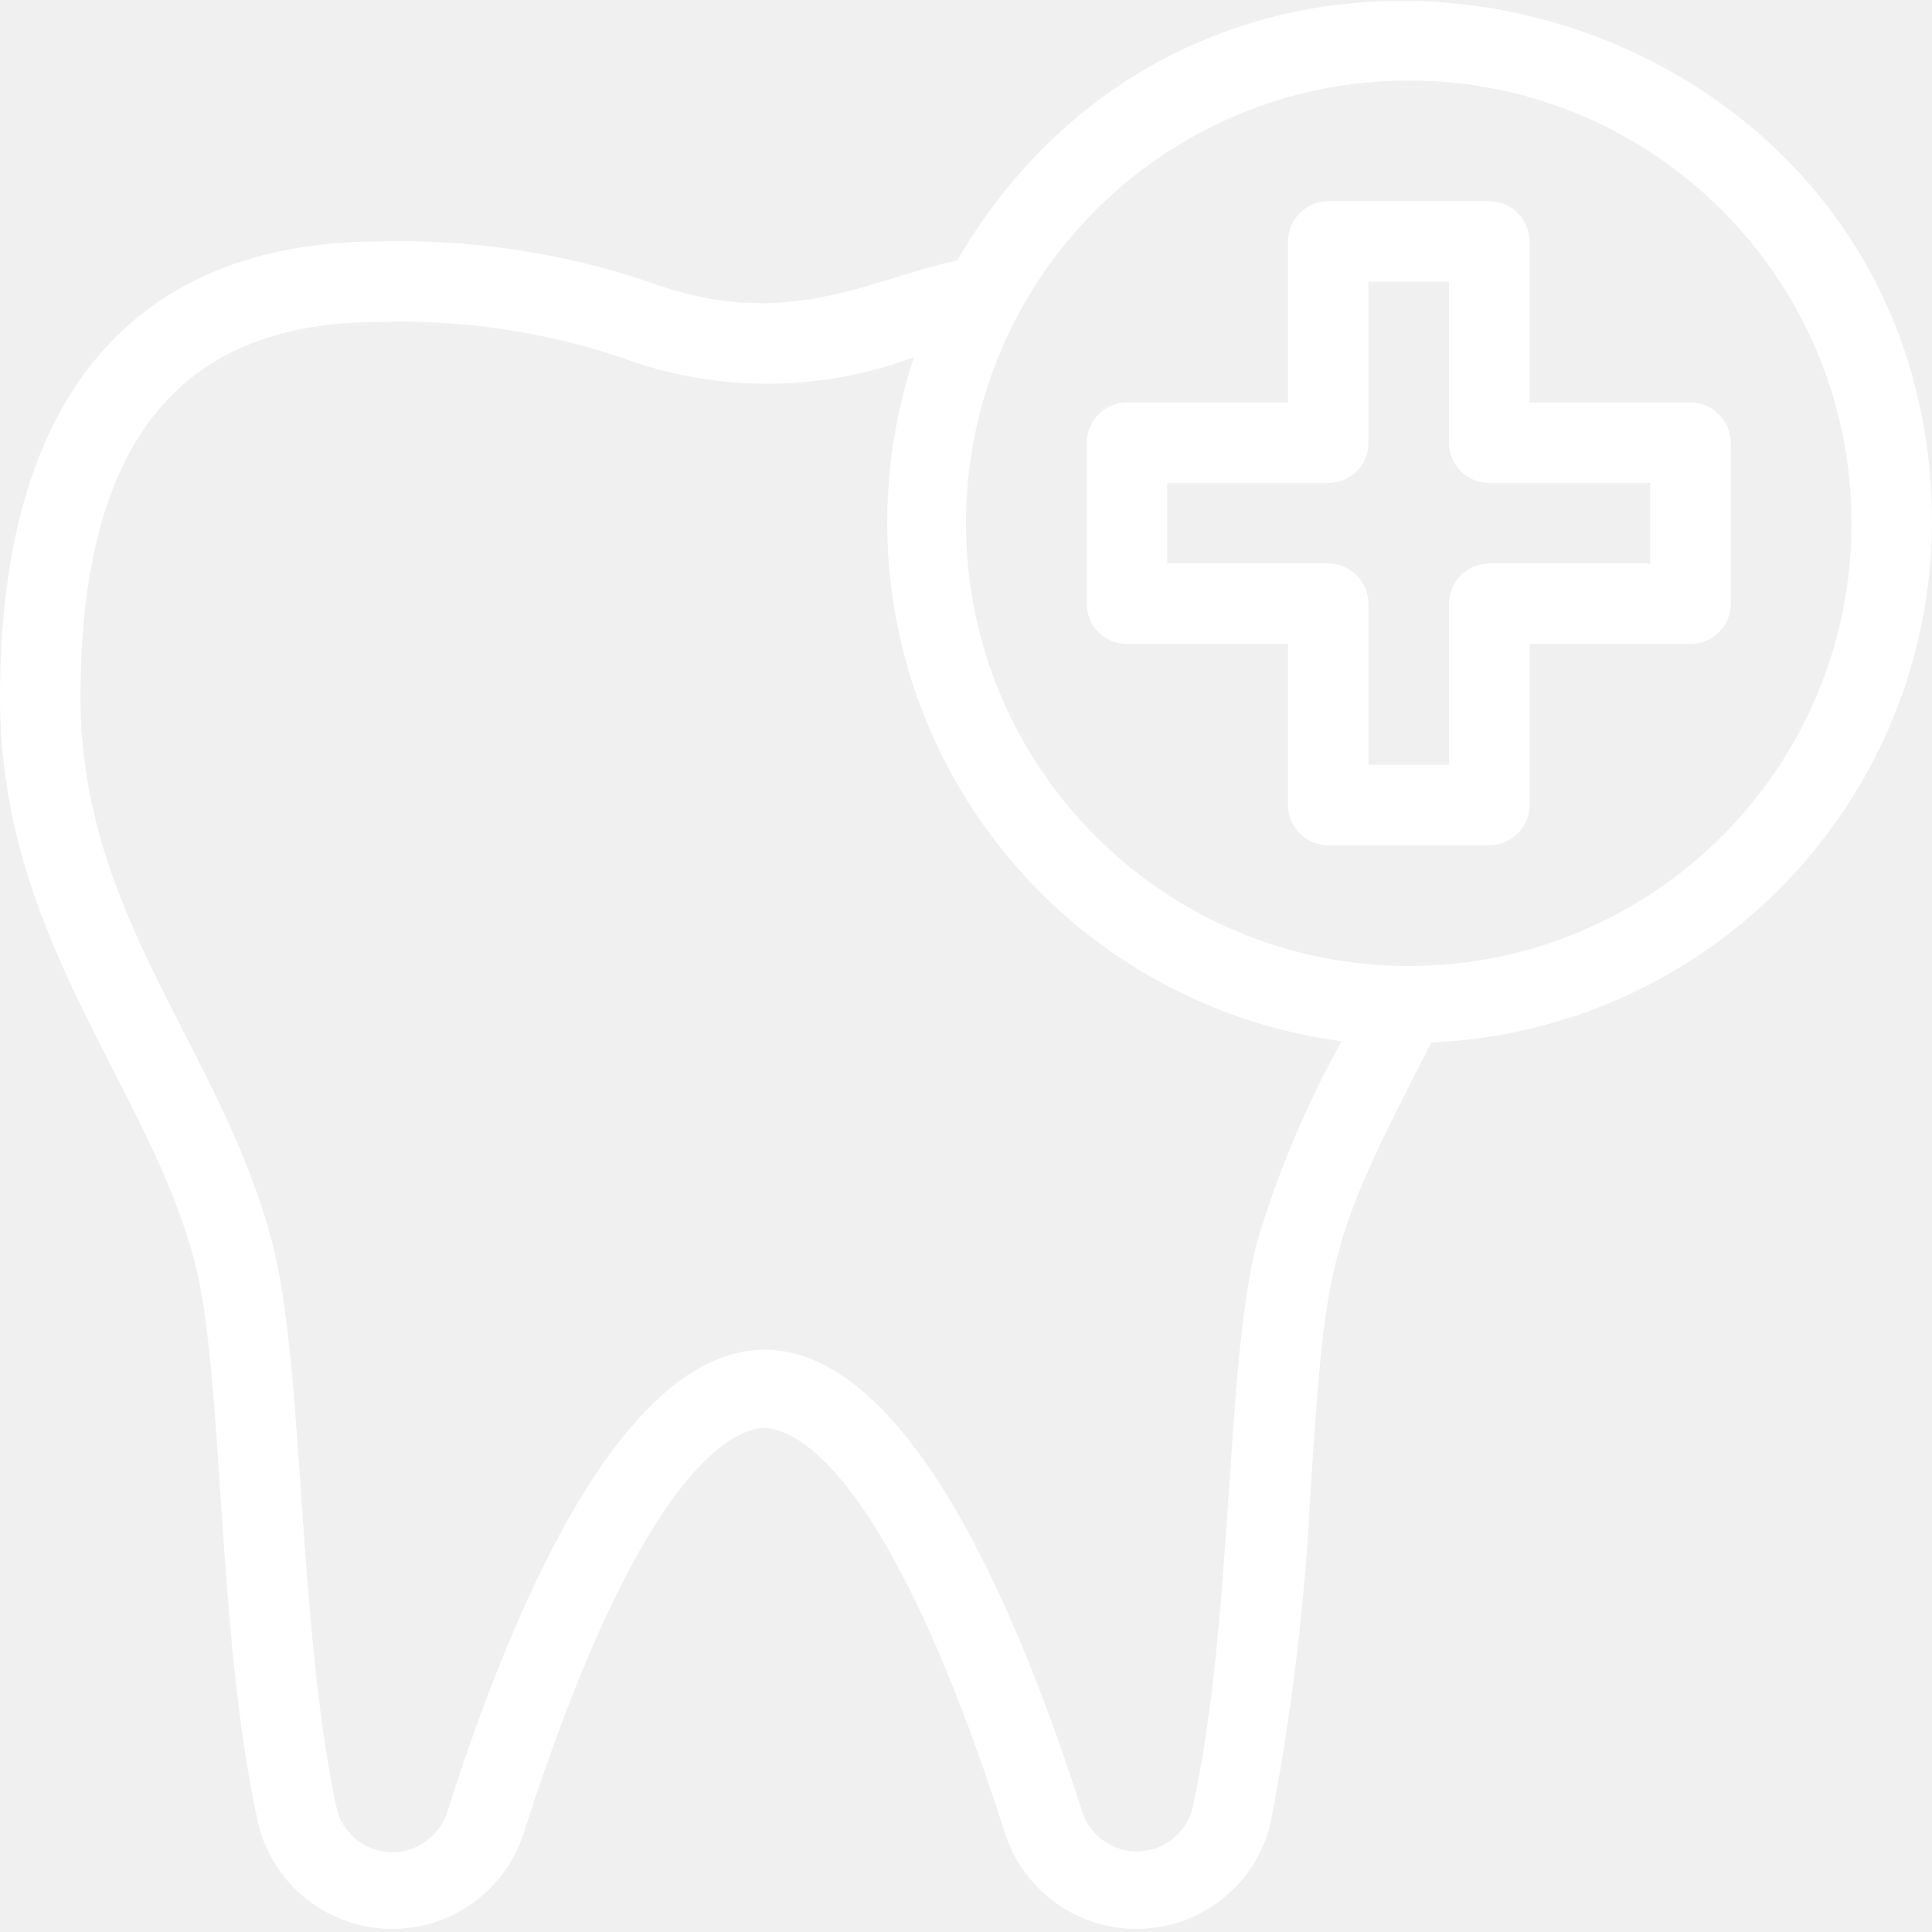
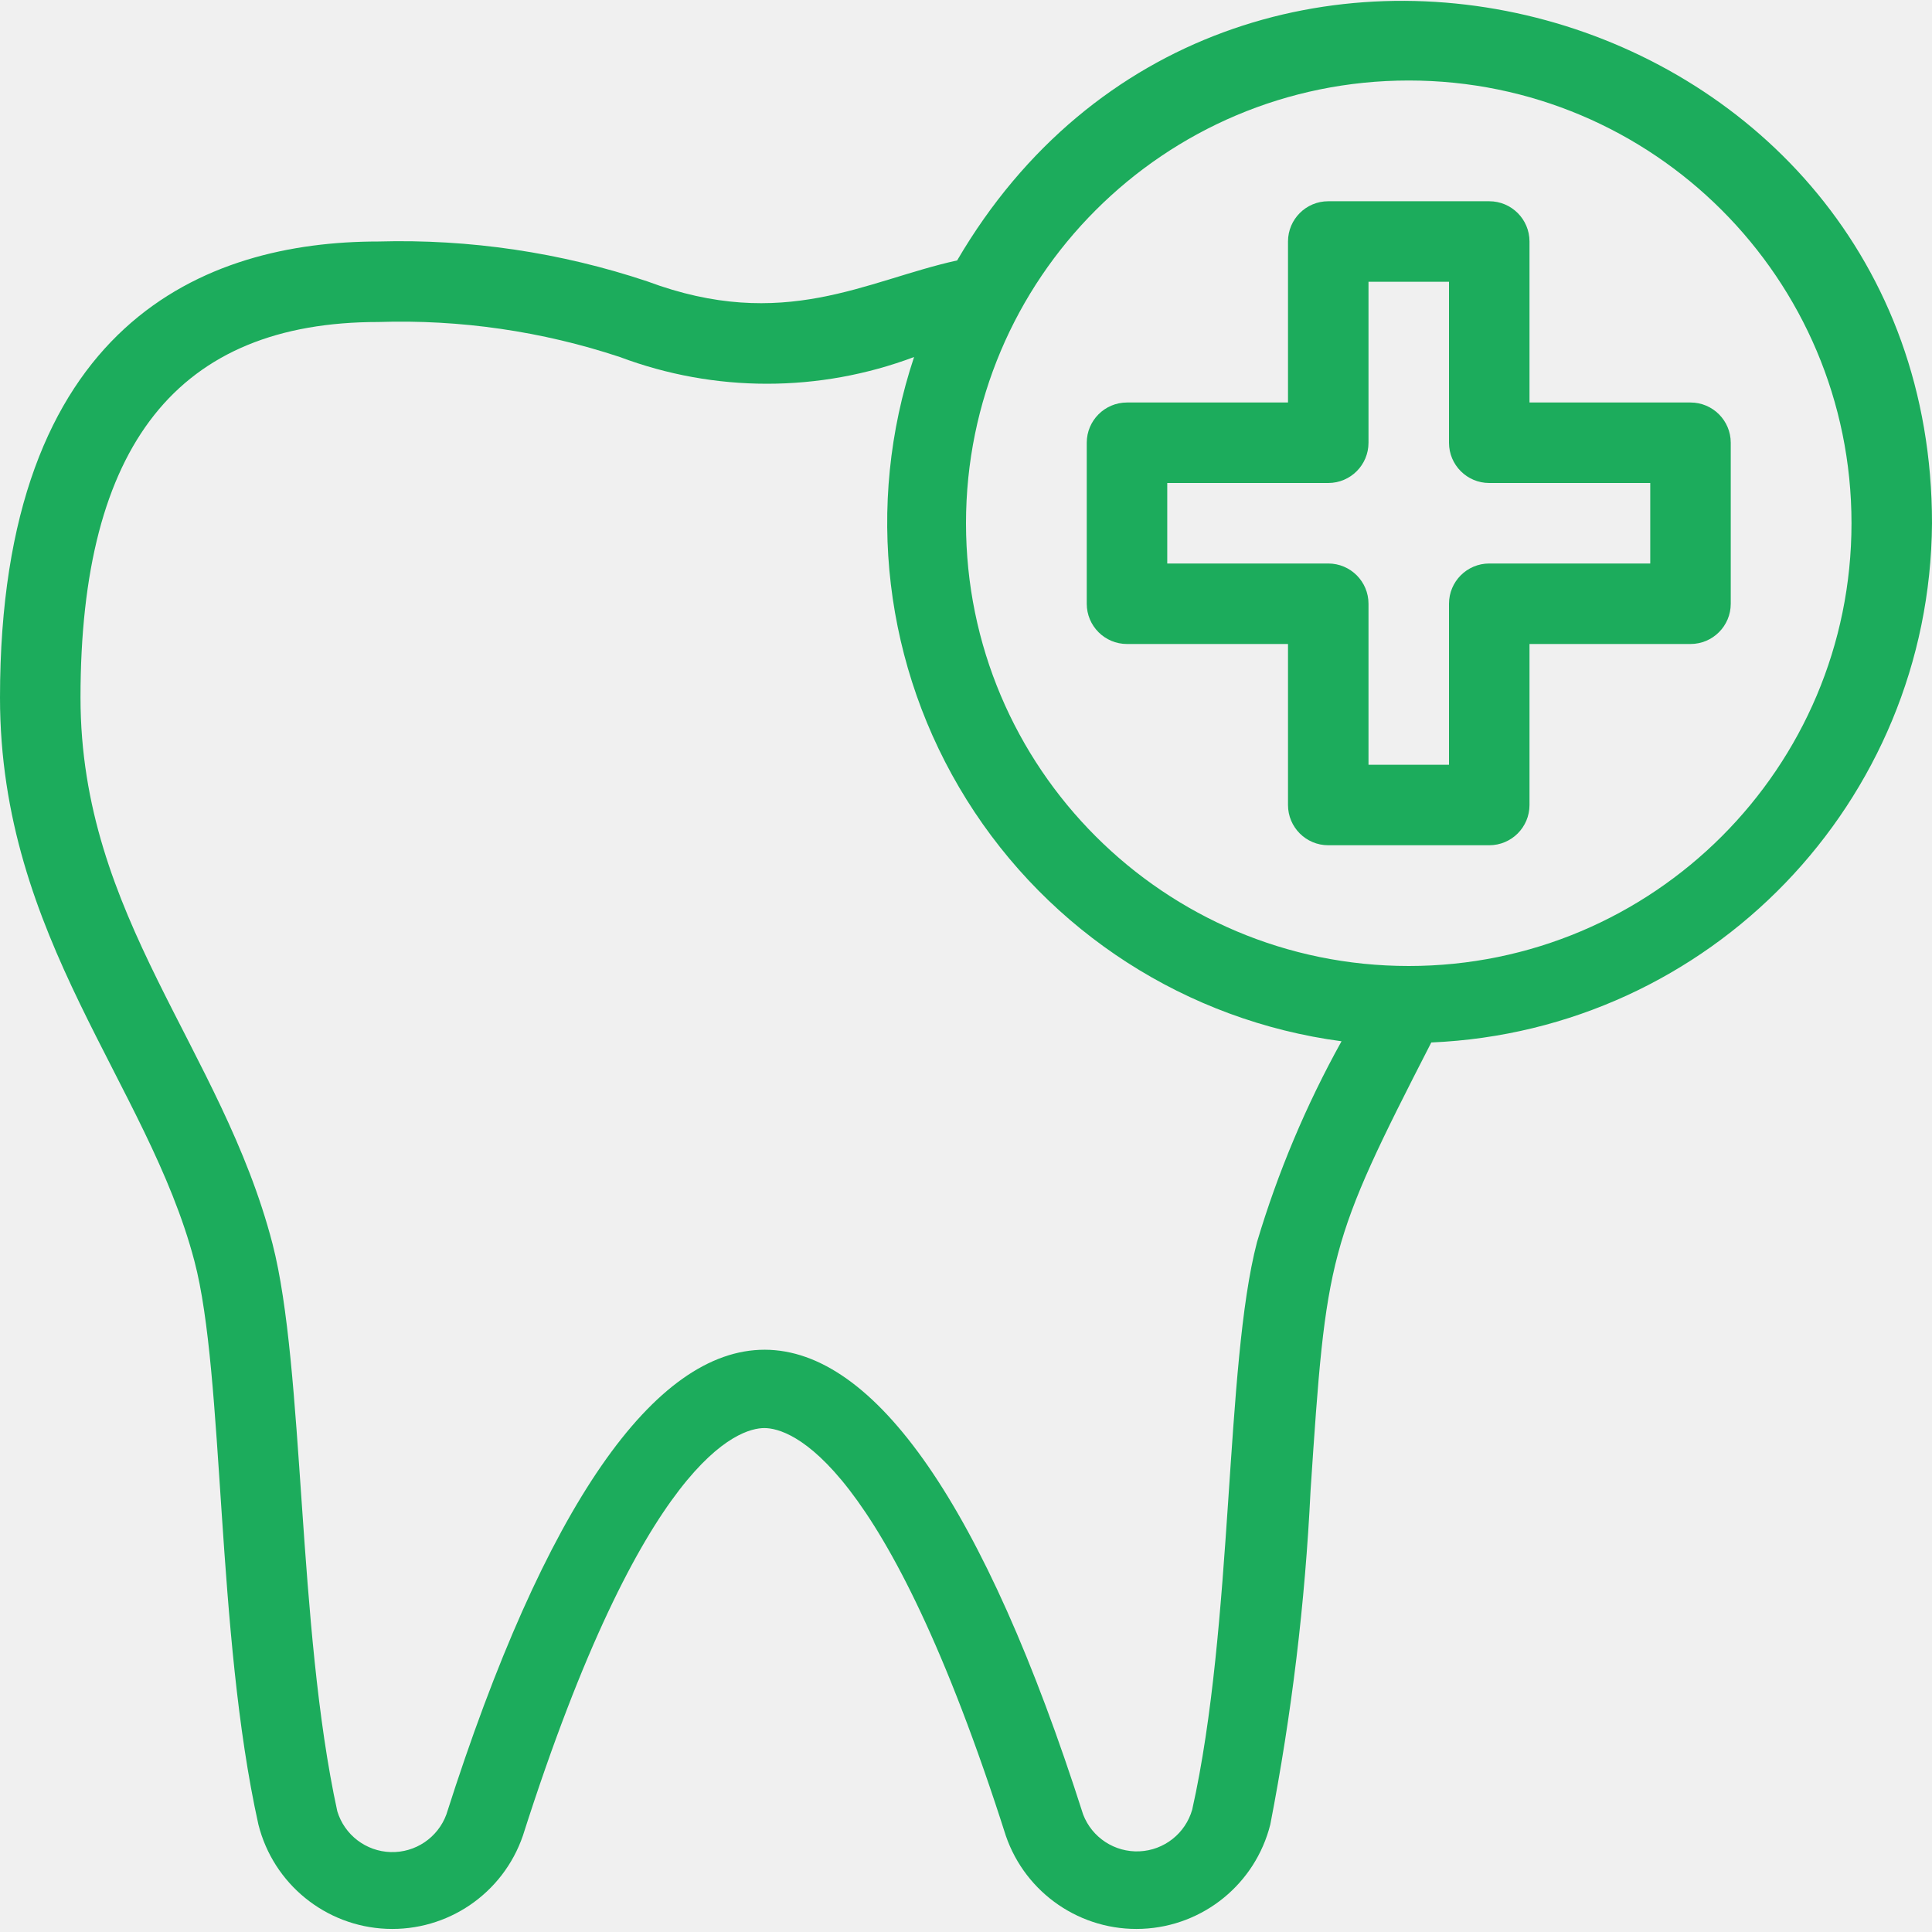
- <svg xmlns="http://www.w3.org/2000/svg" fill="#fff" viewBox="0 0 48 48">
+ <svg xmlns="http://www.w3.org/2000/svg" fill="#1cac5c" viewBox="0 0 48 48">
  <g data-name="Dental care">
    <path d="M48,13C48-.15,30.49-5,23.78,6.47c-2.27.5-4.3,1.79-7.7.52A19.37,19.37,0,0,0,9.4,6C5.11,6,0,8,0,17.33c0,6,3.67,9.59,4.83,14,.75,2.84.53,9.23,1.59,14a3.43,3.43,0,0,0,6.57.28c3-9.4,5.36-10.13,6-10.13s3,.73,6,10.13a3.43,3.43,0,0,0,6.57-.28,58.26,58.26,0,0,0,1-8.29c.39-5.87.43-6.13,3-11.14A13,13,0,0,0,48,13ZM31.23,30.86c-.8,3.06-.58,9.5-1.61,14.1a1.43,1.43,0,0,1-2.71.12C22,29.7,16,29.67,11.09,45.08A1.43,1.43,0,0,1,8.38,45c-1-4.59-.81-11-1.61-14.1C5.51,26.05,2,22.8,2,17.33,2,11.05,4.42,8,9.4,8a17.3,17.3,0,0,1,6,.87,10.39,10.39,0,0,0,7.31,0,13,13,0,0,0,10.62,17A25,25,0,0,0,31.23,30.86ZM35,24A11,11,0,1,1,46,13,11,11,0,0,1,35,24Z" />
    <path d="M42,10H38V6a1,1,0,0,0-1-1H33a1,1,0,0,0-1,1v4H28a1,1,0,0,0-1,1v4a1,1,0,0,0,1,1h4v4a1,1,0,0,0,1,1h4a1,1,0,0,0,1-1V16h4a1,1,0,0,0,1-1V11A1,1,0,0,0,42,10Zm-1,4H37a1,1,0,0,0-1,1v4H34V15a1,1,0,0,0-1-1H29V12h4a1,1,0,0,0,1-1V7h2v4a1,1,0,0,0,1,1h4Z" />
  </g>
</svg>
